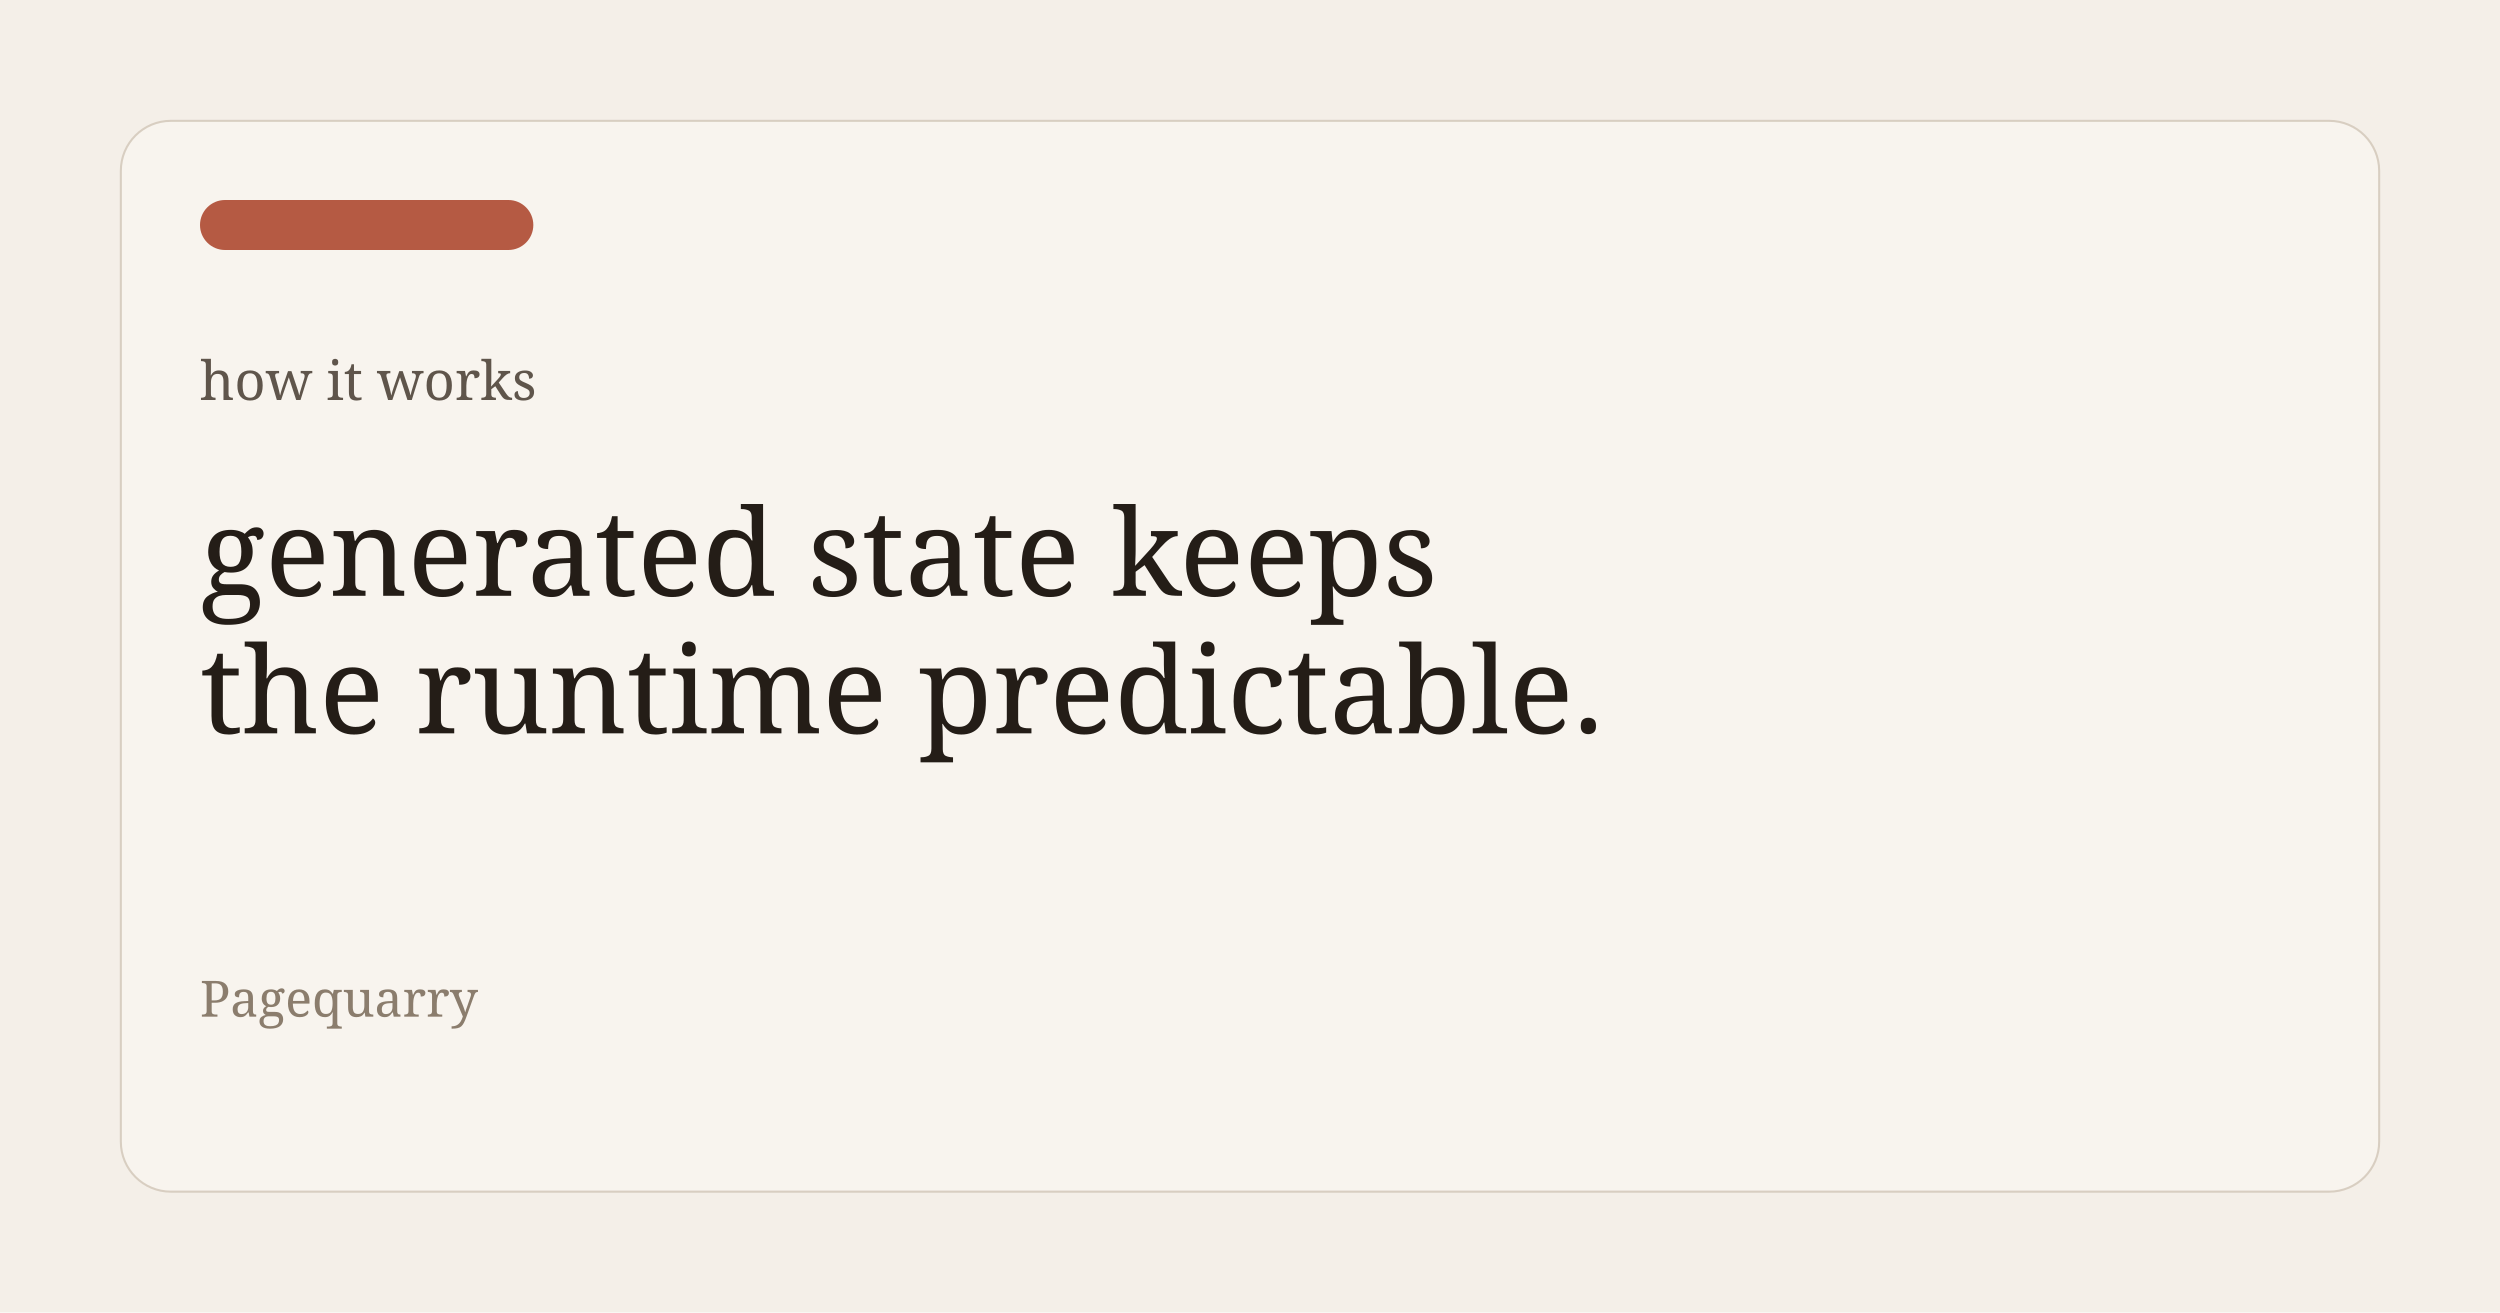
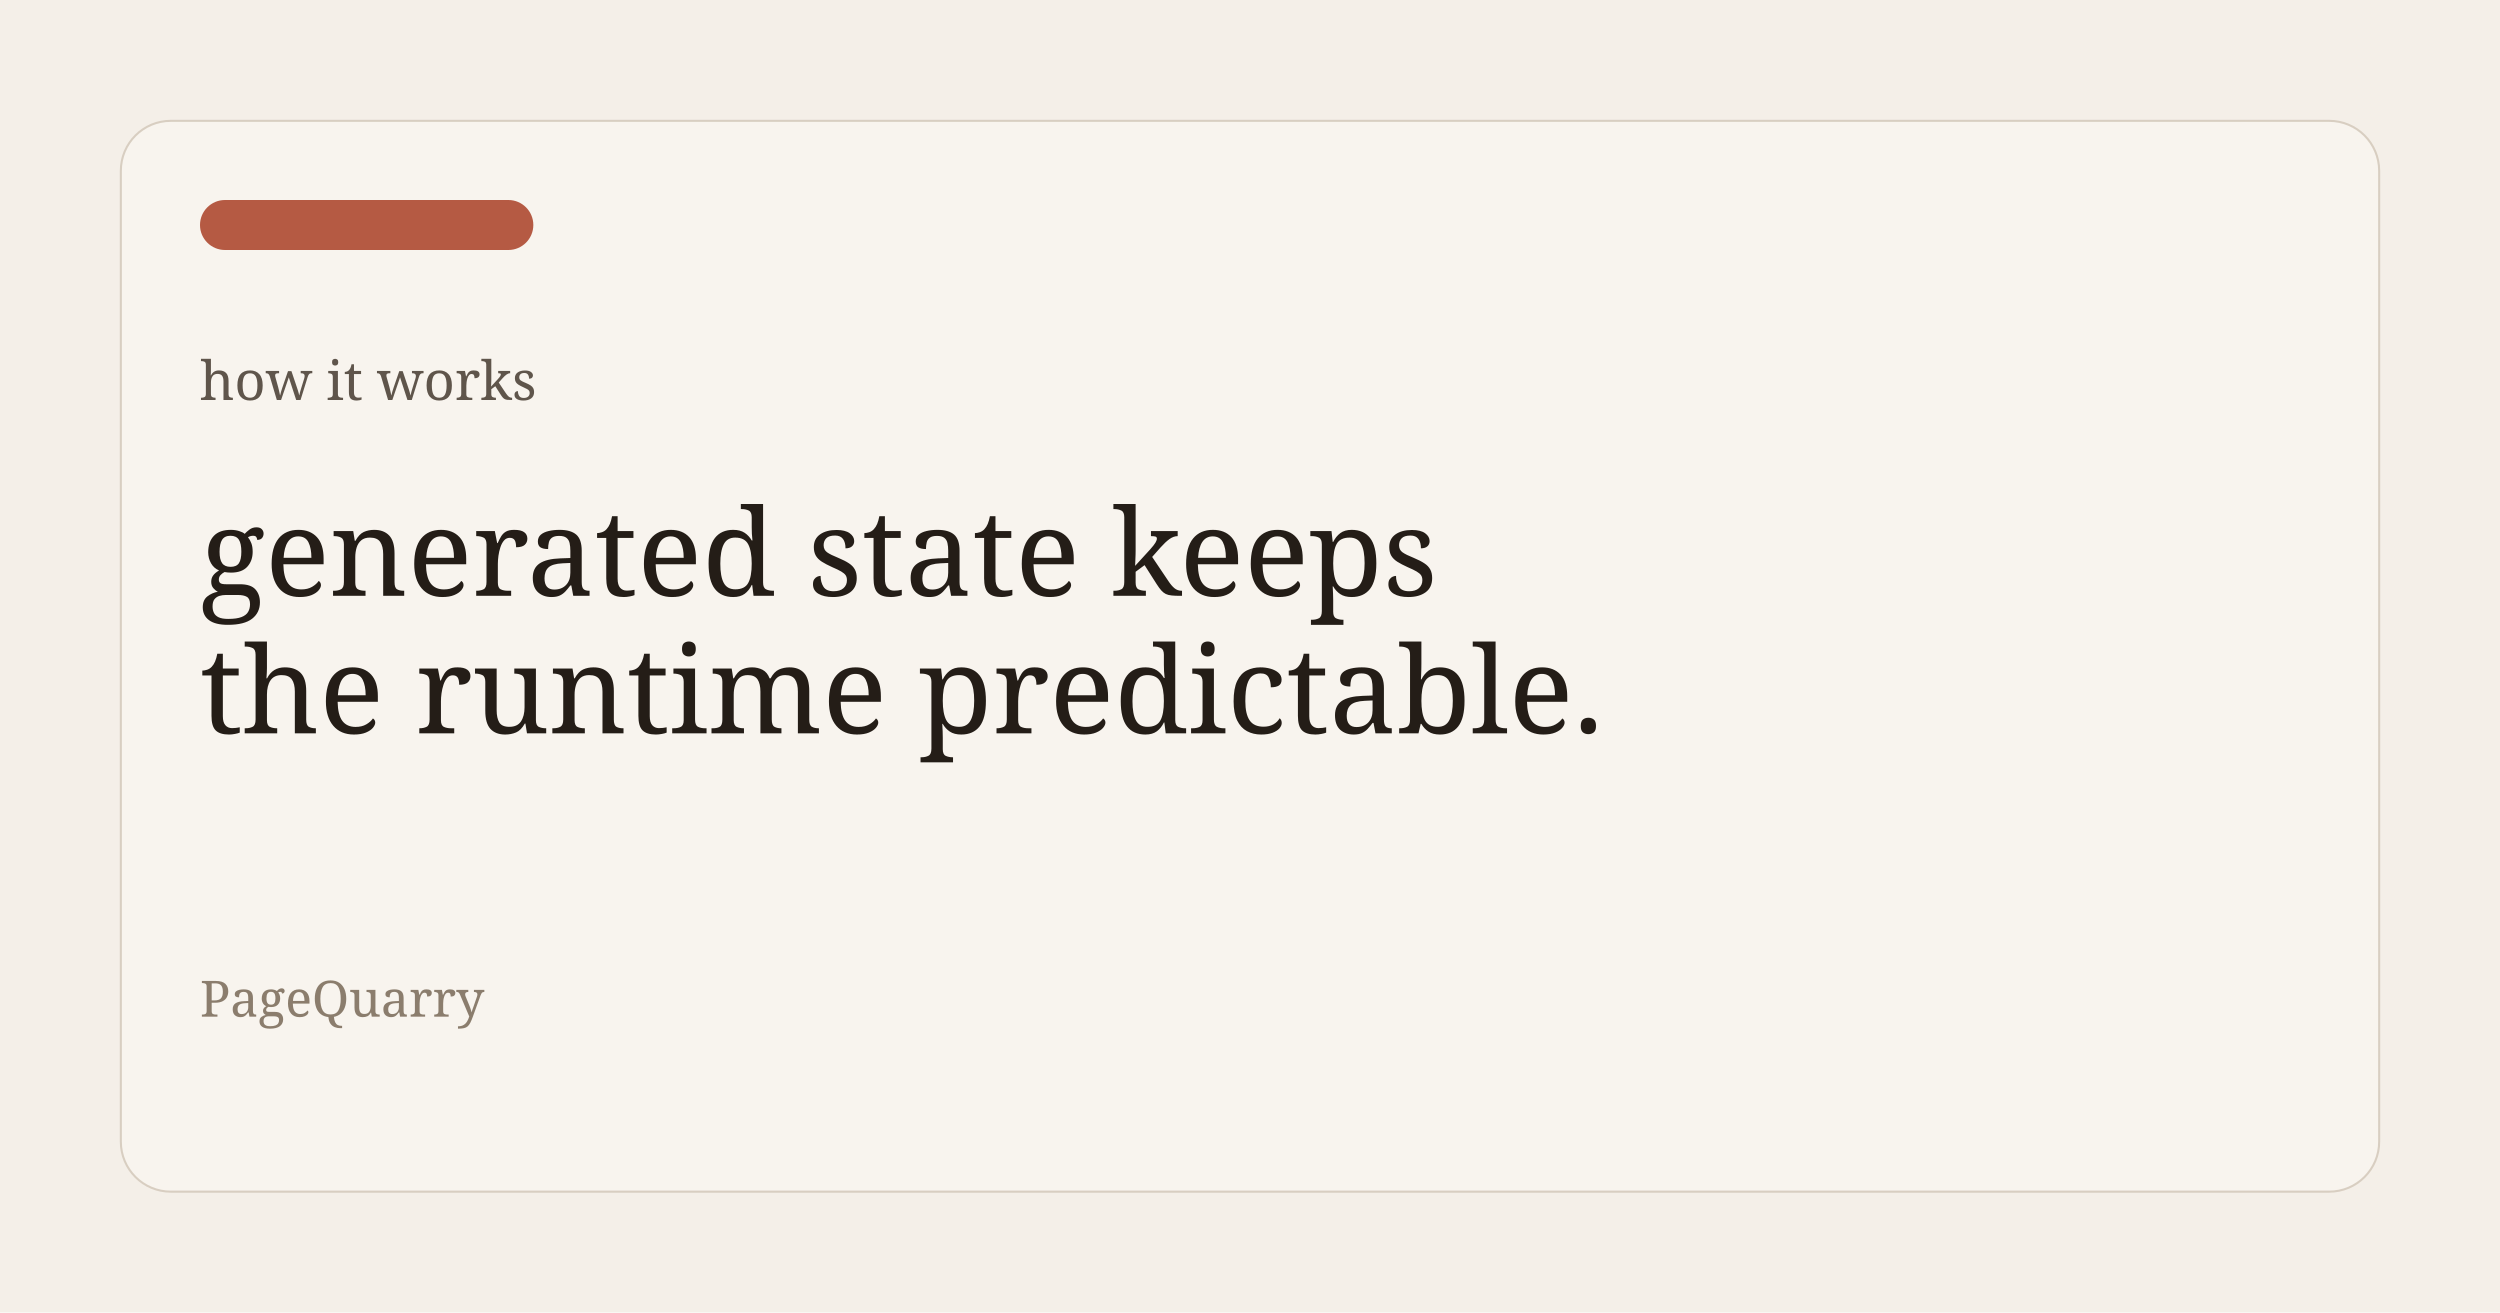
<svg xmlns="http://www.w3.org/2000/svg" width="1200" height="630" viewBox="0 0 1200 630" fill="none">
  <rect width="1200" height="630" fill="#f4efe8" />
  <rect x="58" y="58" width="1084" height="514" rx="24" fill="#f8f4ee" stroke="#d8cec1" />
  <rect x="96" y="96" width="160" height="24" rx="12" fill="#b55a43" />
  <text x="96" y="192" fill="#5f554b" font-family="Georgia, serif" font-size="26">how it works</text>
  <text x="96" y="286" fill="#241d17" font-family="Georgia, serif" font-size="58">generated state keeps</text>
  <text x="96" y="352" fill="#241d17" font-family="Georgia, serif" font-size="58">the runtime predictable.</text>
-   <text x="96" y="488" fill="#8b7d6d" font-family="Georgia, serif" font-size="24">Pagequarry</text>
+   <text x="96" y="488" fill="#8b7d6d" font-family="Georgia, serif" font-size="24">PageQuarry</text>
</svg>
